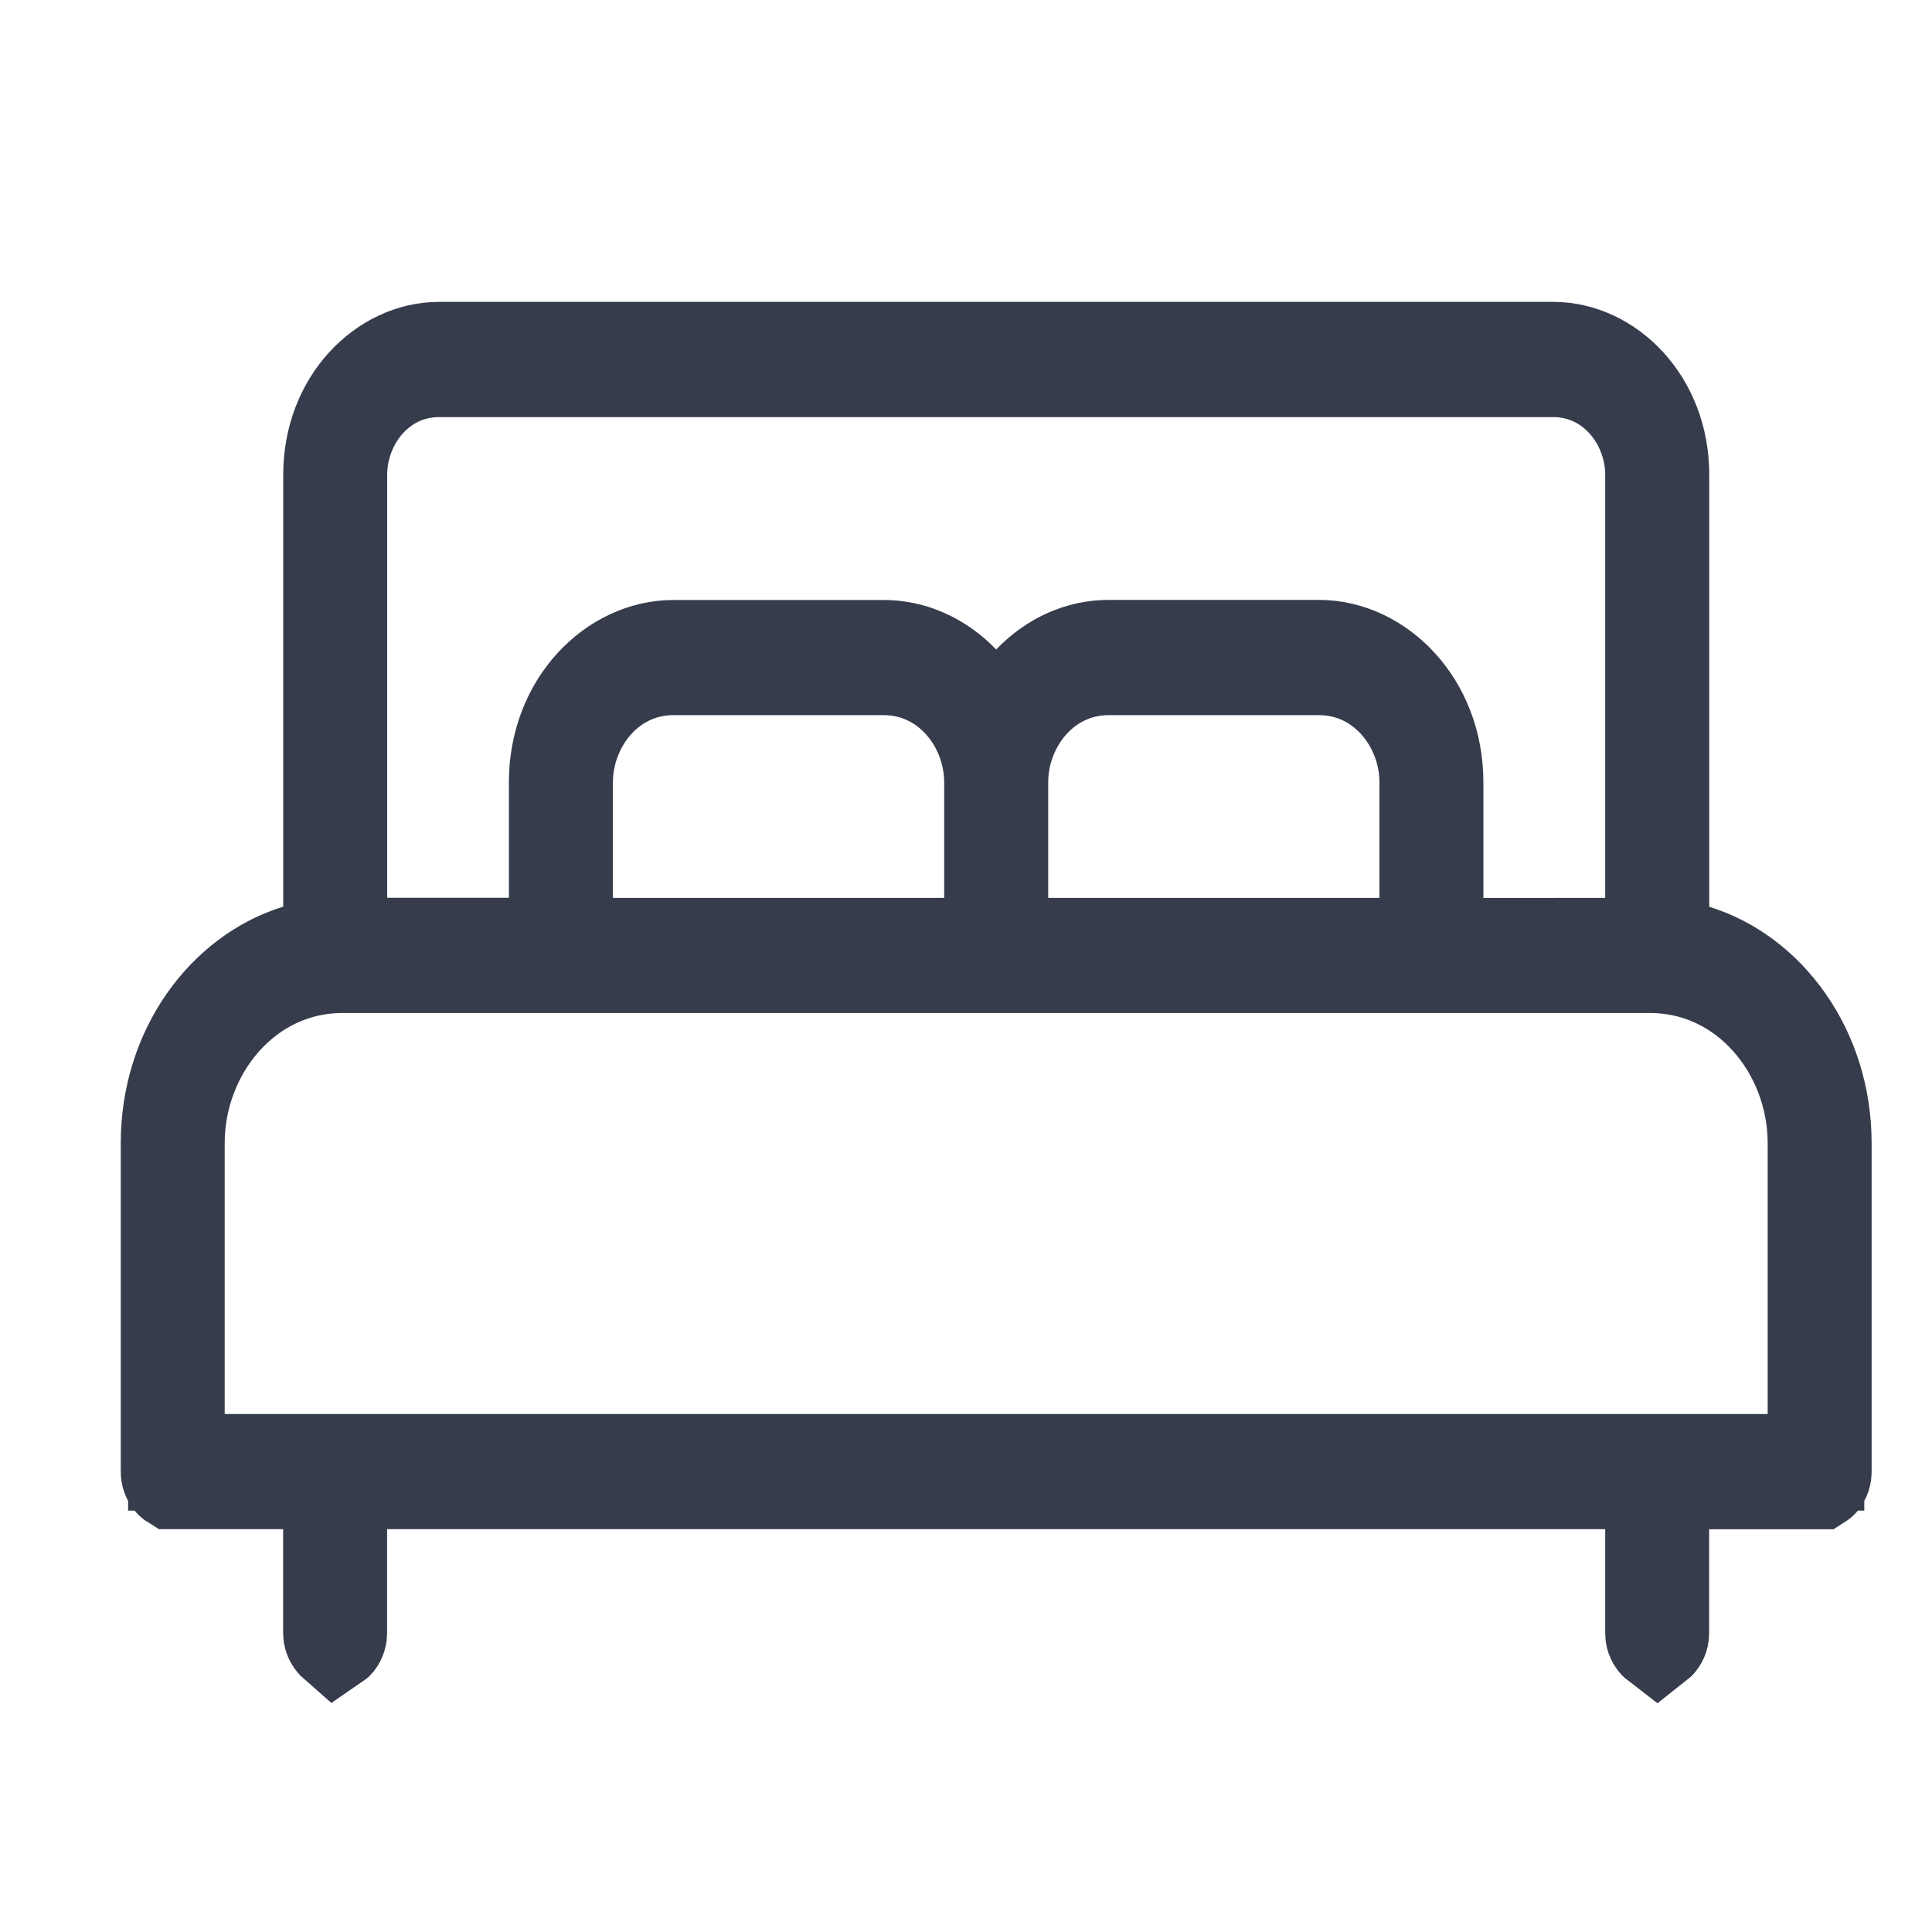
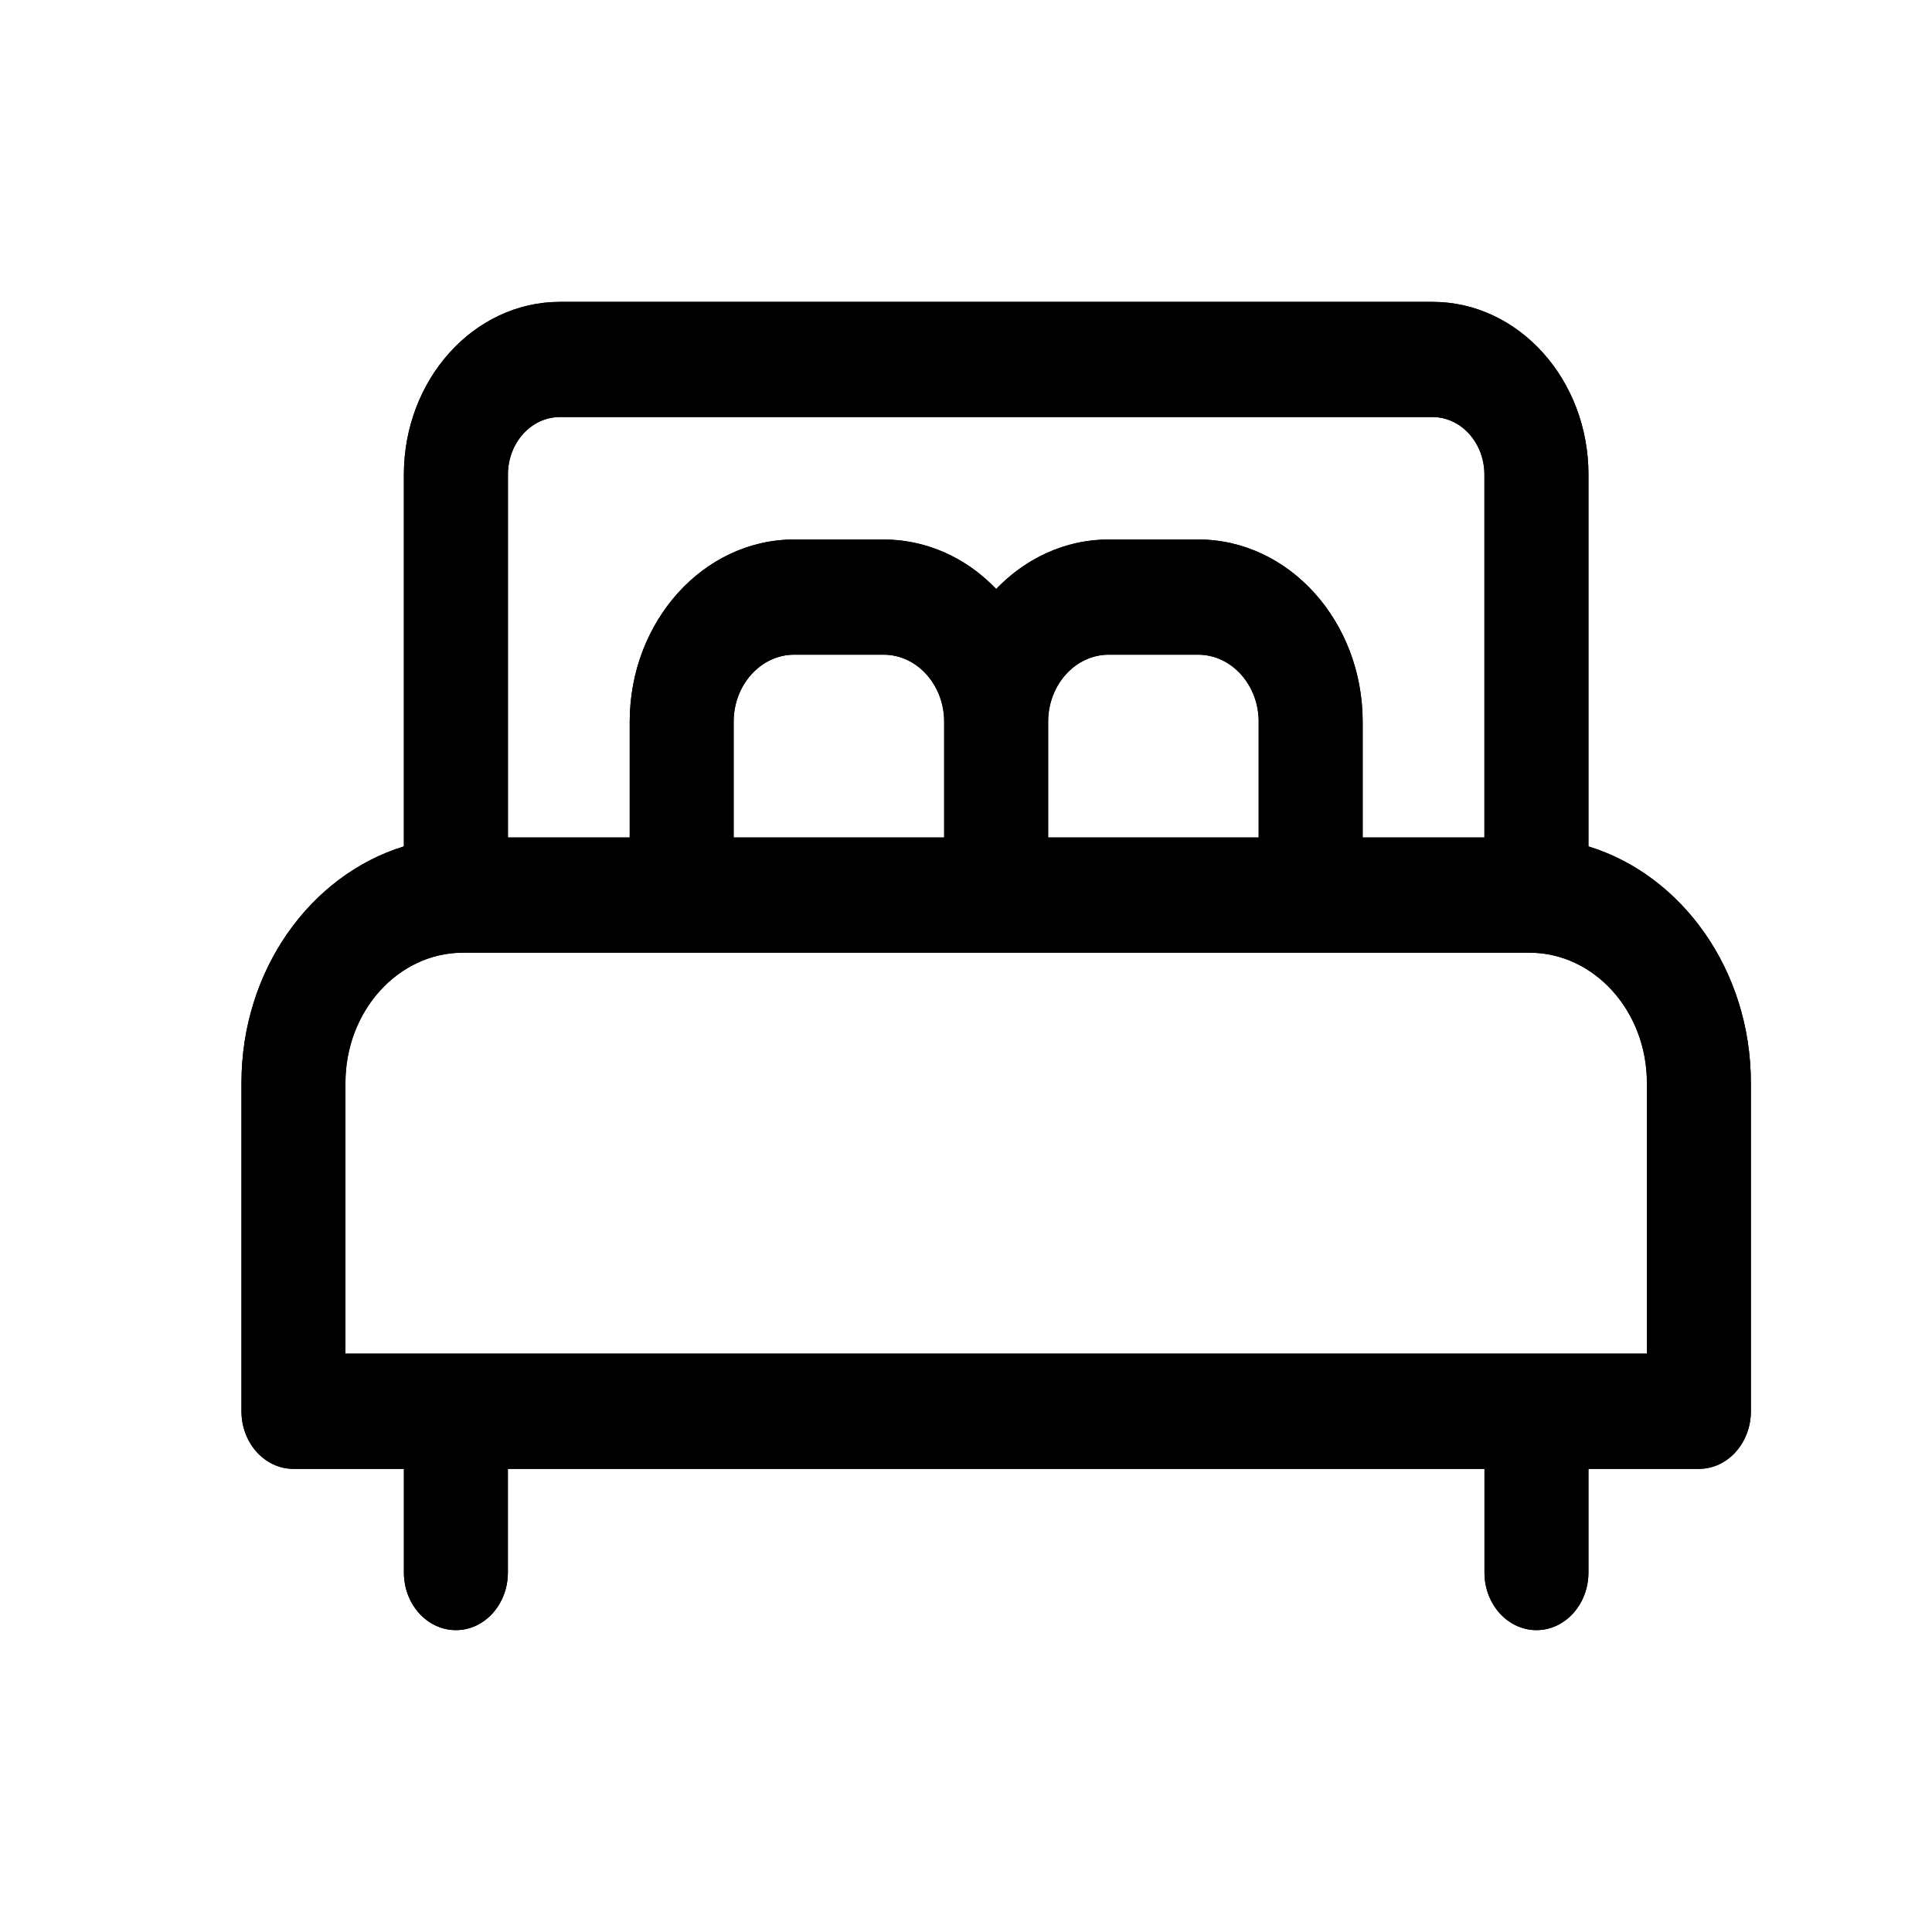
- <svg xmlns="http://www.w3.org/2000/svg" viewBox="0 0 20 20">
-   <path stroke="#363C4B" d="M17.193 9.387v.37l.354.108c.737.226 1.328 1 1.328 1.97v3.4a.13.13 0 01-.029.086.044.044 0 01-.011.01h-1.642v1.573a.13.13 0 01-.029.086.053.053 0 01-.009.009.05.05 0 01-.009-.009.13.13 0 01-.029-.086V15.33H3.507v1.573a.13.13 0 01-.028.086.05.05 0 01-.01.009.05.05 0 01-.008-.009.13.13 0 01-.03-.086V15.33H1.79a.043.043 0 01-.011-.01.13.13 0 01-.029-.086v-3.4c0-.97.591-1.744 1.328-1.97l.354-.108V4.914c0-.76.547-1.289 1.113-1.289H16.08c.567 0 1.114.529 1.114 1.289v4.473zm1.64 5.944h.002-.002zm-1.681 1.67h.001-.001zm.005 0h.002-.002zm-13.69 0s0 0 0 0h0zm.005 0h.001-.001zm-1.68-1.67H1.79h.002zm14.825-5.536h.5V4.914c0-.555-.418-1.096-1.038-1.096H4.545c-.62 0-1.037.54-1.037 1.096v4.88h2.26V8.099c0-.815.588-1.388 1.204-1.388h2.175c.3 0 .584.13.805.359l.36.376.361-.376c.22-.23.504-.36.805-.36h2.175c.616 0 1.203.574 1.203 1.389v1.697h1.761zm-2.337 0h.5V8.098c0-.61-.458-1.195-1.127-1.195h-2.175c-.67 0-1.127.585-1.127 1.195v1.697h3.93zm-4.506 0h.5V8.098c0-.61-.458-1.195-1.127-1.195H6.972c-.67 0-1.127.585-1.127 1.195v1.697h3.93zm8.525 5.343h.5v-3.303c0-.97-.723-1.848-1.716-1.848H3.543c-.995 0-1.717.879-1.717 1.848v3.303H18.3z" />
+ <svg xmlns="http://www.w3.org/2000/svg" viewBox="0 0 32 32">
+   <path d="M26.31 14.02V7.861C26.31 6.284 25.15 5 23.726 5H9.273C7.849 5 6.69 6.284 6.69 7.862v6.157C5.14 14.495 4 16.07 4 17.937v5.438c0 .527.386.954.86.954h1.83v1.717c0 .527.386.954.862.954.475 0 .86-.427.86-.954v-1.717h16.175v1.717c0 .527.386.954.861.954.476 0 .861-.427.861-.954v-1.717h1.83c.476 0 .861-.427.861-.954v-5.438c0-1.867-1.141-3.442-2.69-3.918zM8.412 7.861c0-.526.385-.954.86-.954h14.454c.475 0 .86.428.86.954v6.01H22.57v-1.916c0-1.665-1.222-3.02-2.725-3.02h-1.48c-.721 0-1.377.312-1.865.82-.488-.508-1.144-.82-1.864-.82h-1.48c-1.504 0-2.726 1.355-2.726 3.02v1.916H8.413v-6.01zm12.435 4.094v1.916h-3.487v-1.916c0-.613.45-1.112 1.003-1.112h1.48c.554 0 1.004.5 1.004 1.112zm-5.209 0v1.916h-3.487v-1.916c0-.613.45-1.112 1.003-1.112h1.48c.554 0 1.004.5 1.004 1.112zm11.64 10.465H5.721v-4.484c0-1.19.873-2.157 1.946-2.157h17.664c1.073 0 1.946.967 1.946 2.157v4.484z" />
+   <path fill-rule="evenodd" clip-rule="evenodd" d="M16.331 9.594a2.55 2.55 0 00-1.695-.658h-1.48c-1.504 0-2.726 1.355-2.726 3.02v1.916H8.413v-6.01c0-.526.385-.954.86-.954h14.454c.475 0 .86.428.86.954v6.01H22.57v-1.916c0-1.665-1.222-3.02-2.725-3.02h-1.48c-.641 0-1.23.247-1.696.658a2.833 2.833 0 00-.169.162 2.897 2.897 0 00-.169-.162zm9.978-1.732v6.157C27.86 14.495 29 16.07 29 17.937v5.438c0 .527-.386.954-.86.954h-1.83v1.717c0 .527-.386.954-.862.954-.475 0-.86-.427-.86-.954v-1.717H8.412v1.717c0 .527-.386.954-.861.954-.476 0-.861-.427-.861-.954v-1.717H4.86c-.475 0-.861-.427-.861-.954v-5.438c0-1.867 1.141-3.442 2.69-3.918V7.862C6.69 6.284 7.85 5 9.274 5h14.454c1.424 0 2.582 1.284 2.582 2.862zm-5.46 4.094c0-.613-.45-1.112-1.004-1.112h-1.48c-.554 0-1.004.499-1.004 1.112v1.916h3.487v-1.916zm-5.21 0c0-.613-.45-1.112-1.003-1.112h-1.481c-.553 0-1.003.499-1.003 1.112v1.916h3.487v-1.916zm11.64 10.465v-4.484c0-1.19-.874-2.157-1.947-2.157H7.668c-1.073 0-1.946.967-1.946 2.157v4.484h21.556z" />
</svg>
